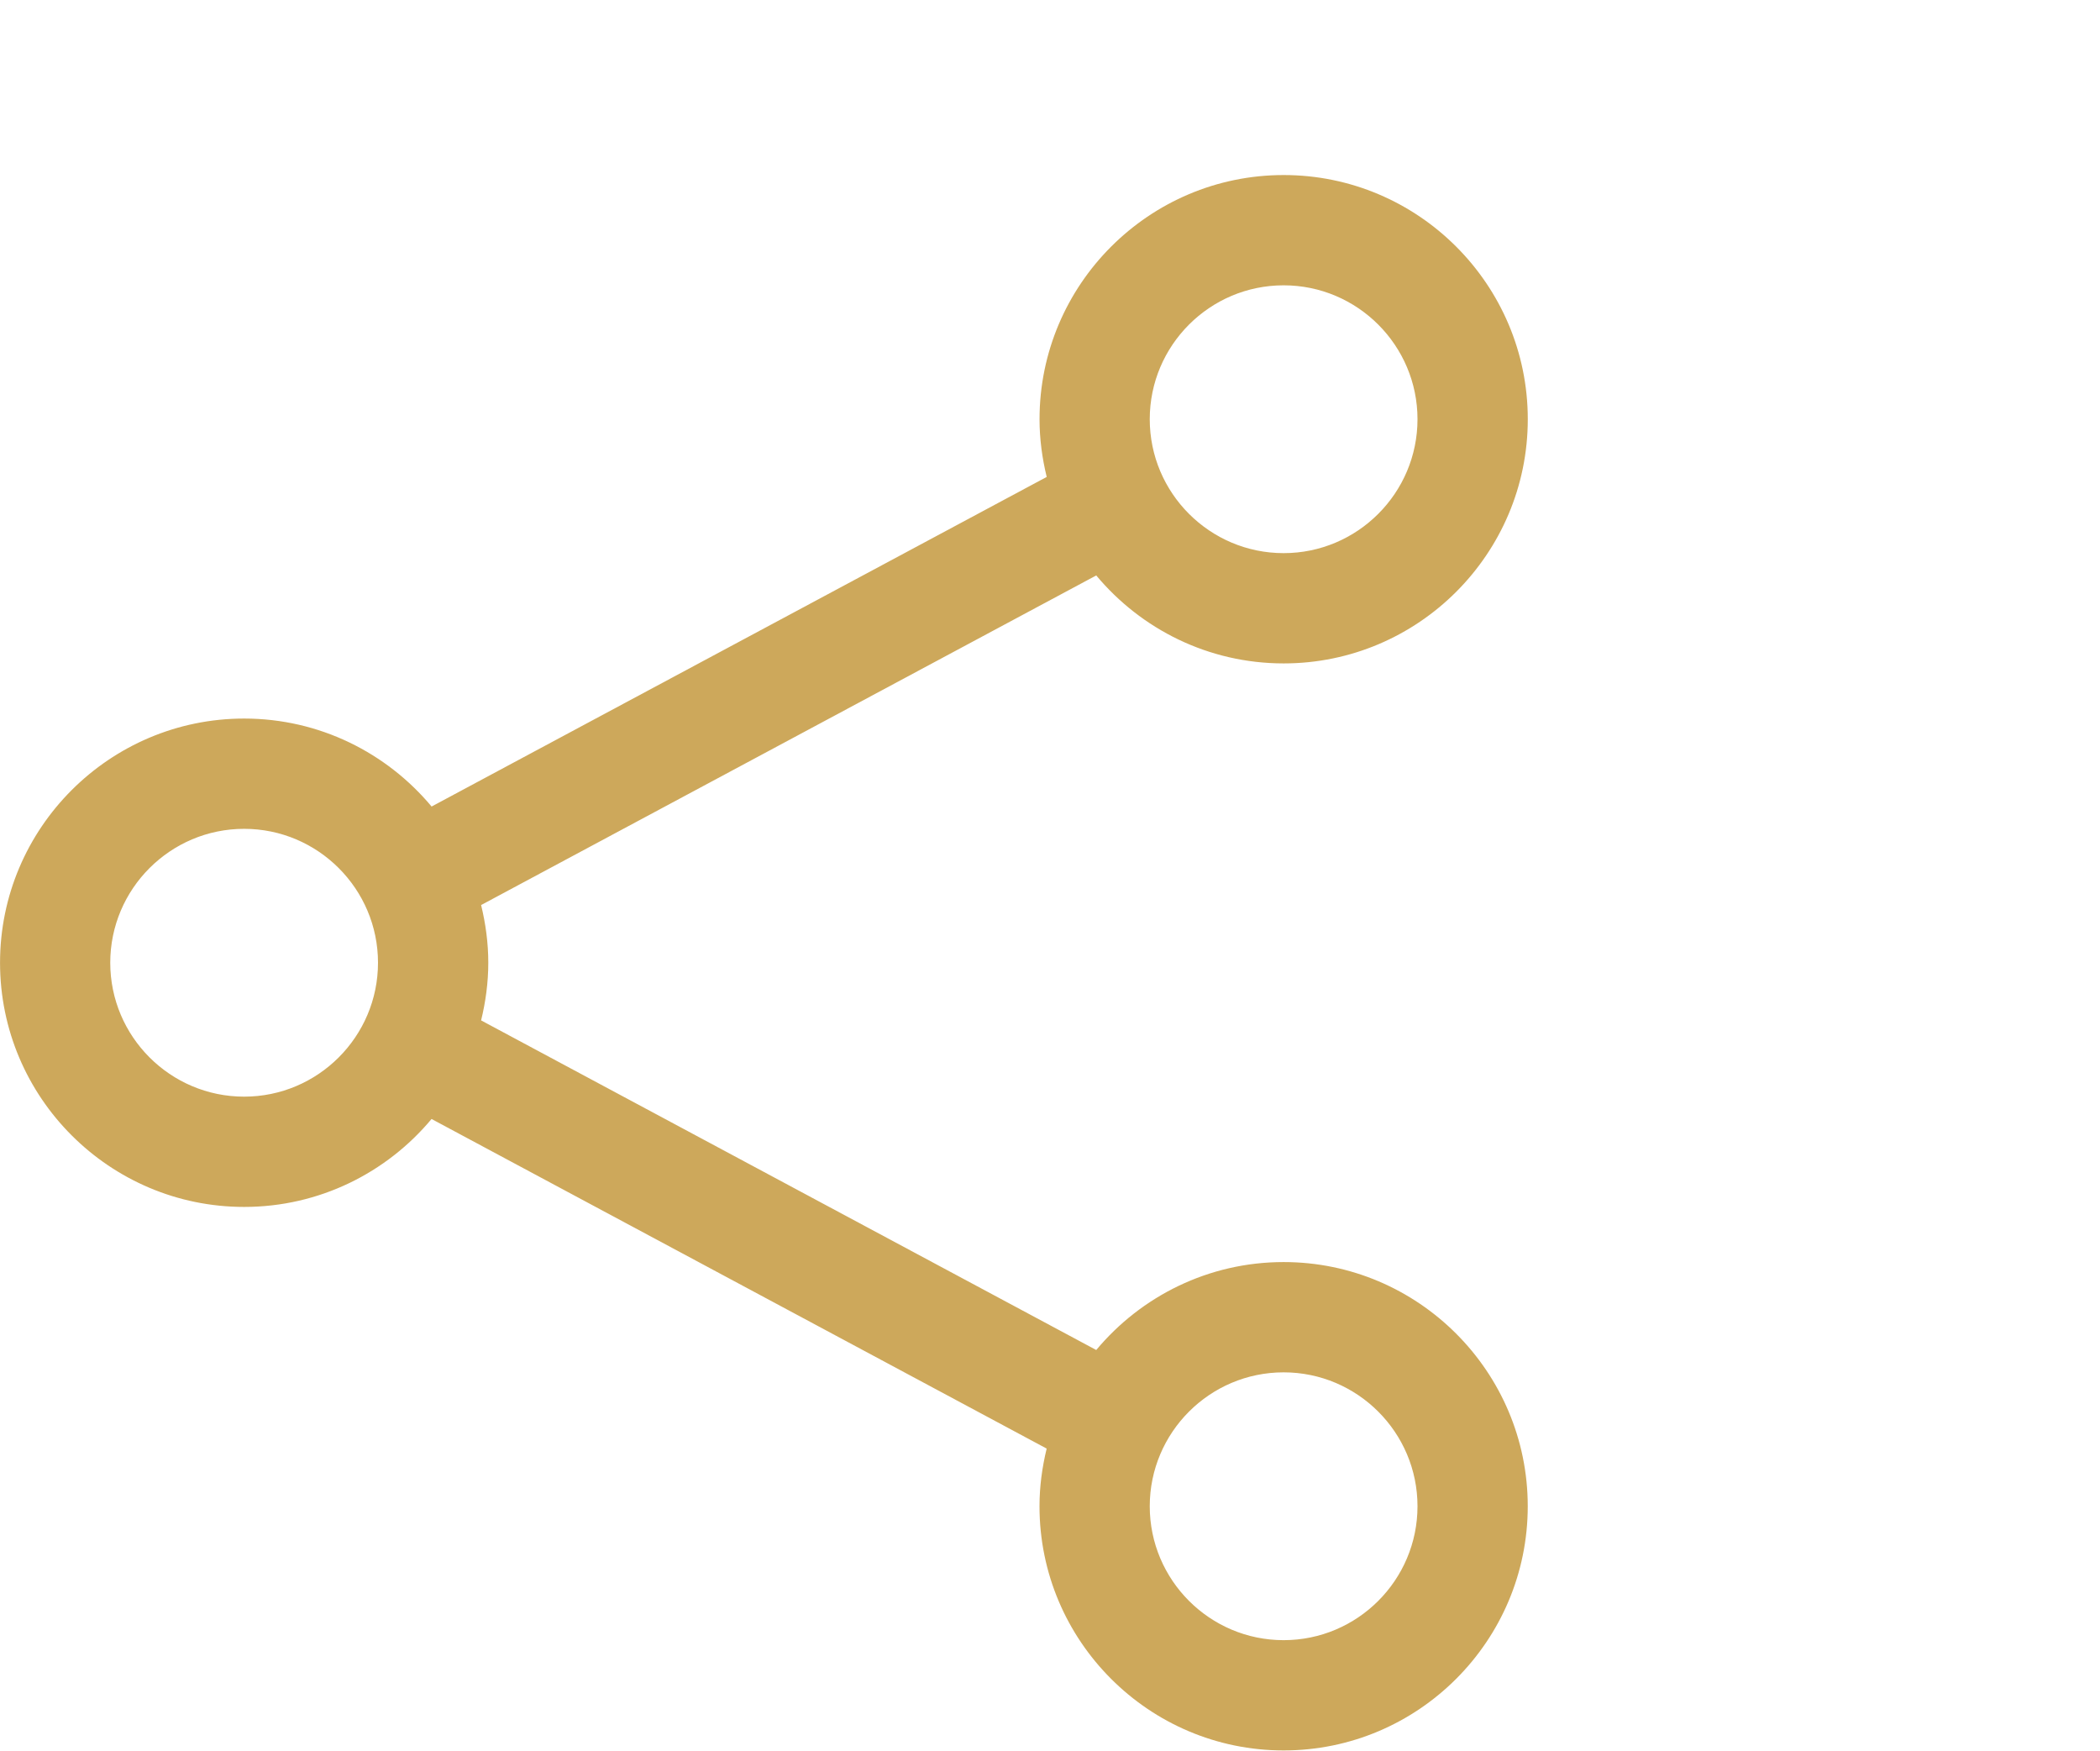
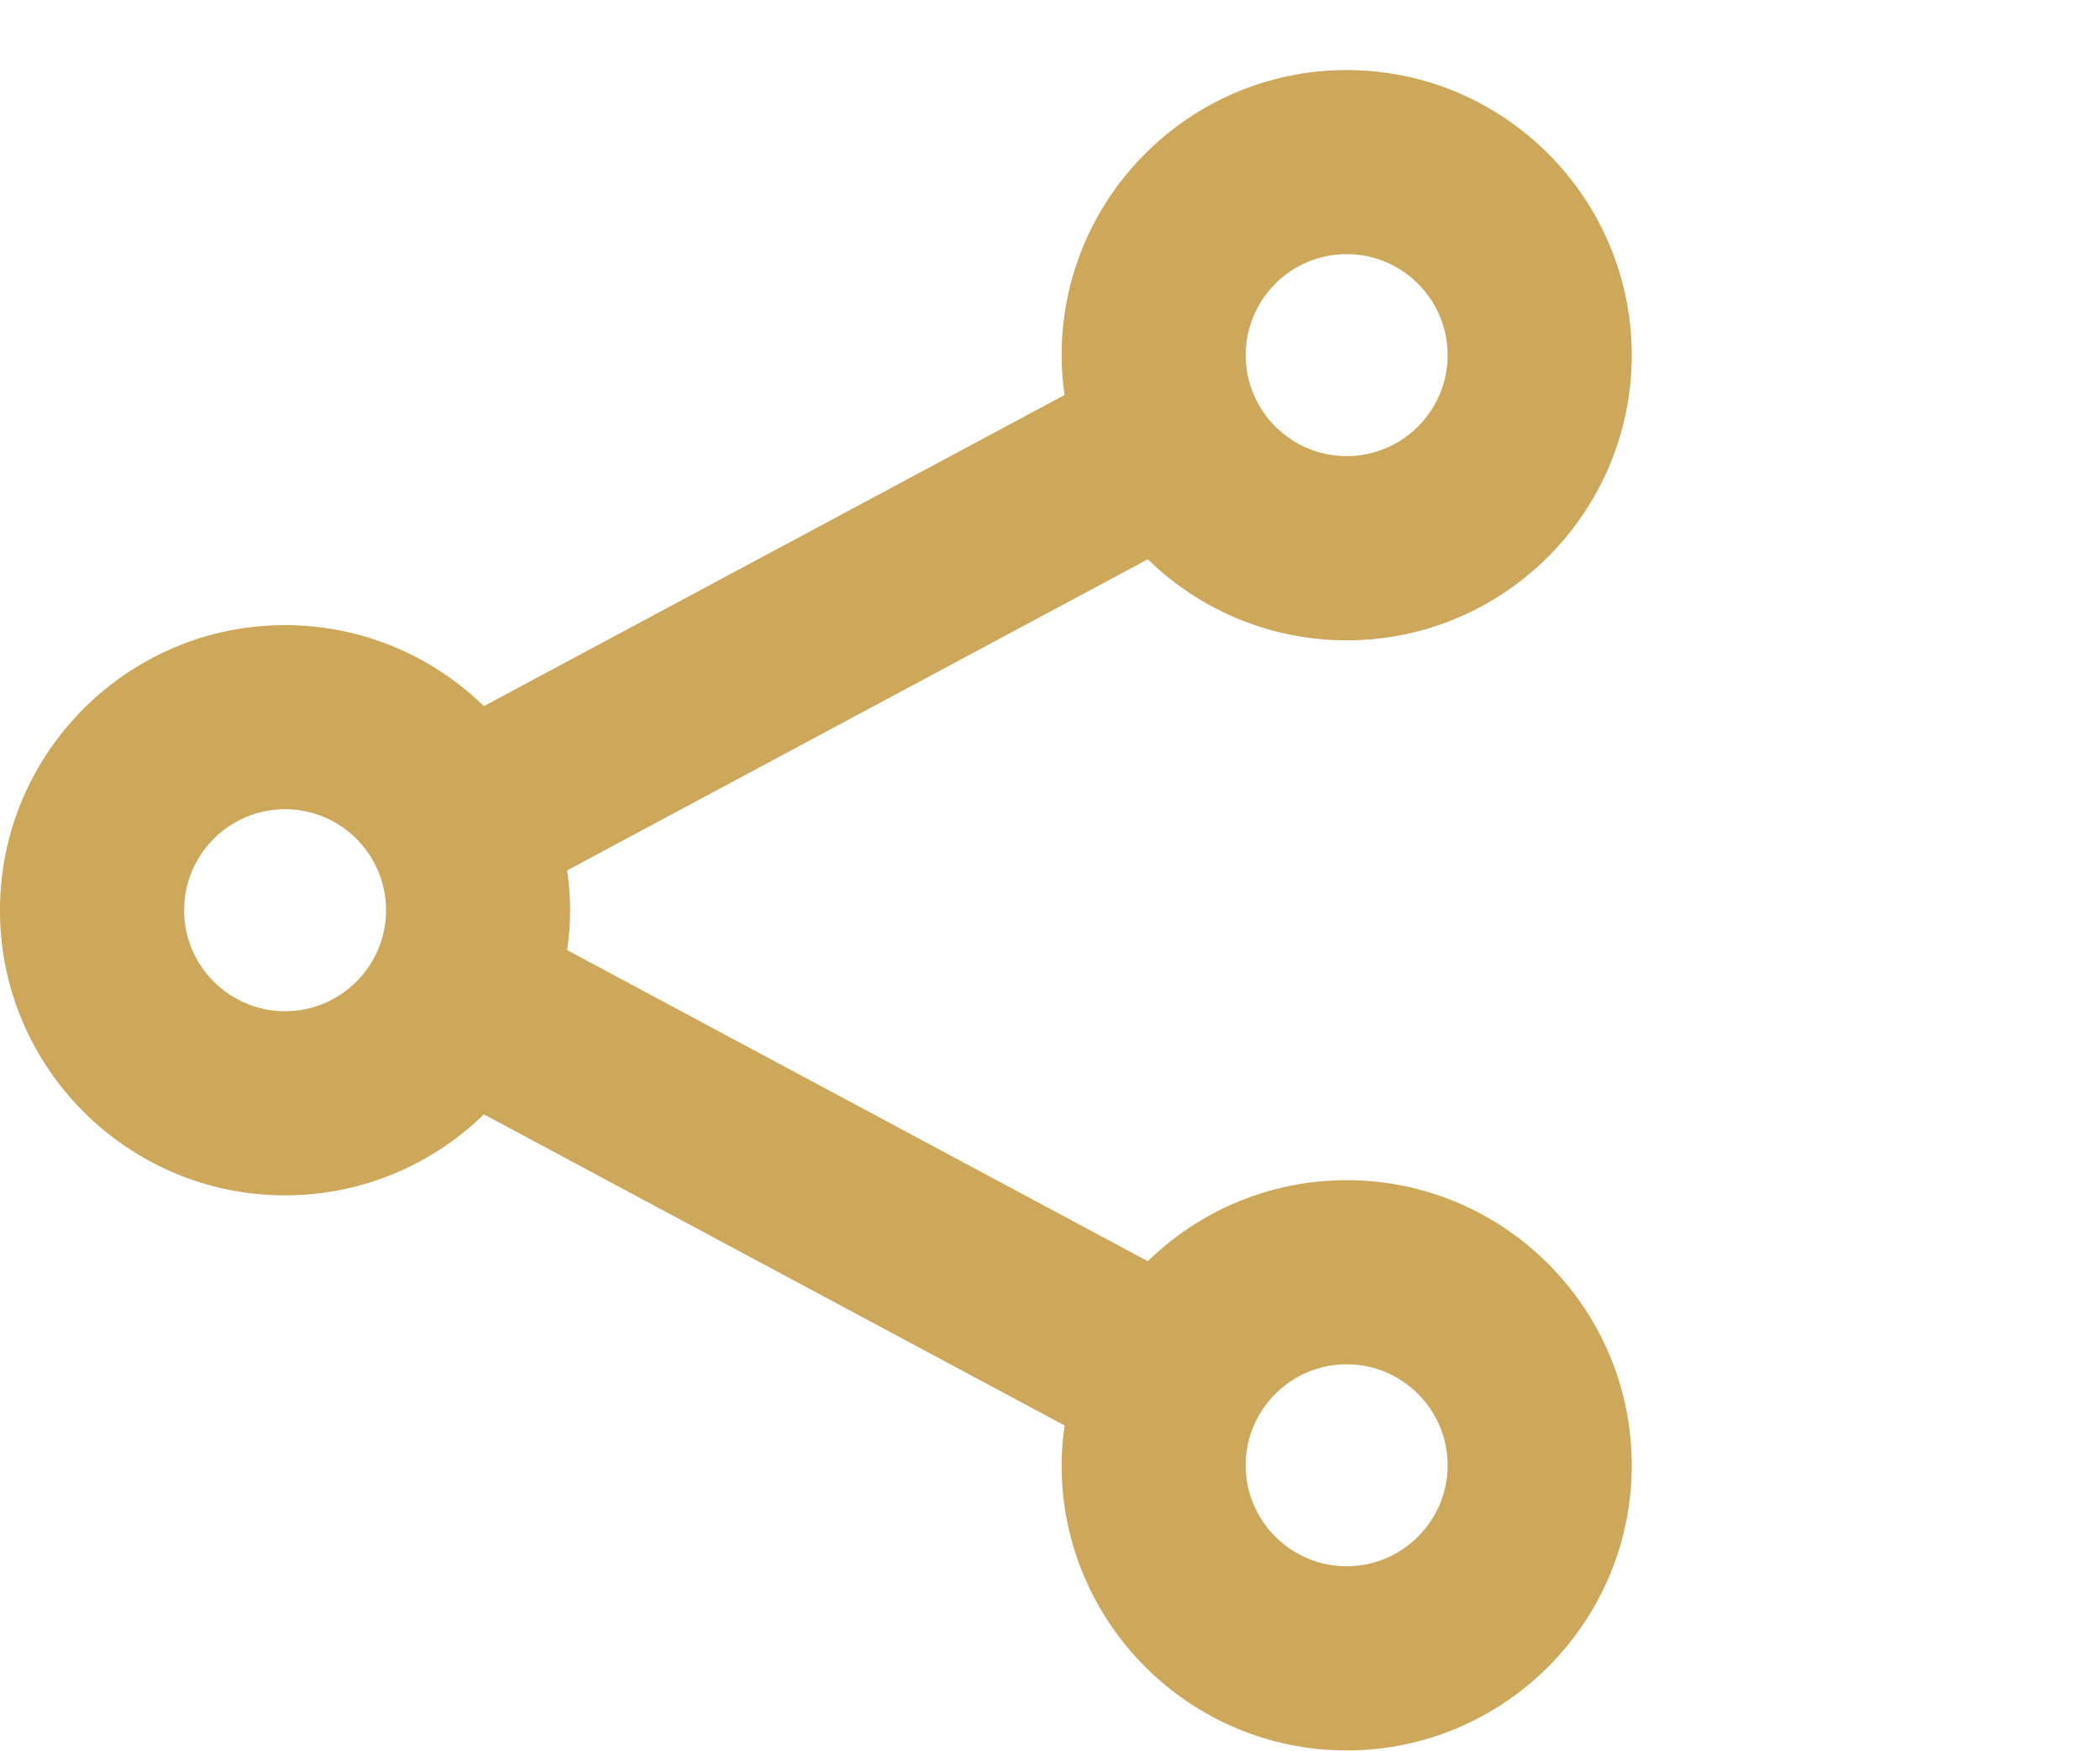
<svg xmlns="http://www.w3.org/2000/svg" id="Layer_1" version="1.1" viewBox="0 0 60 50">
  <defs>
    <style>
      .st0 {
        fill: #cda85b;
      }
    </style>
  </defs>
-   <path class="st0" d="M36.675,36.05c-2.15,0-4.074.979-5.354,2.512l-17.575-9.415c.129-.529.205-1.079.205-1.647,0-.568-.076-1.118-.205-1.648l17.575-9.415c1.281,1.534,3.205,2.513,5.355,2.513,3.846,0,6.975-3.129,6.975-6.975s-3.129-6.975-6.975-6.975-6.975,3.129-6.975,6.975c0,.568.076,1.118.205,1.648l-17.575,9.415c-1.281-1.534-3.205-2.513-5.355-2.513-3.846,0-6.975,3.129-6.975,6.975s3.129,6.975,6.975,6.975c2.15,0,4.074-.979,5.354-2.512l17.575,9.415c-.129.529-.205,1.079-.205,1.647,0,3.846,3.129,6.975,6.975,6.975s6.975-3.129,6.975-6.975-3.129-6.975-6.975-6.975ZM36.675,8.15c2.109,0,3.825,1.716,3.825,3.825s-1.716,3.825-3.825,3.825-3.825-1.716-3.825-3.825,1.716-3.825,3.825-3.825ZM6.975,31.325c-2.109,0-3.825-1.716-3.825-3.825,0-2.109,1.716-3.825,3.825-3.825s3.825,1.716,3.825,3.825c0,2.109-1.716,3.825-3.825,3.825ZM36.675,46.85c-2.109,0-3.825-1.716-3.825-3.825s1.716-3.825,3.825-3.825,3.825,1.716,3.825,3.825-1.716,3.825-3.825,3.825Z" />
+   <path class="st0" d="M38.476,50c-4.491,0-8.144-3.653-8.144-8.144,0-.374.028-.754.084-1.138l-16.591-8.887c-1.517,1.479-3.545,2.314-5.681,2.314-4.491,0-8.145-3.653-8.145-8.144s3.654-8.145,8.145-8.145c2.136,0,4.164.835,5.681,2.315l16.591-8.888c-.056-.383-.084-.763-.084-1.137,0-4.491,3.653-8.145,8.144-8.145s8.145,3.654,8.145,8.145-3.654,8.145-8.145,8.145c-2.136,0-4.164-.835-5.681-2.315l-16.591,8.887c.056.384.085.765.085,1.138s-.028.753-.085,1.138l16.591,8.887c1.516-1.48,3.545-2.315,5.681-2.315,4.491,0,8.145,3.654,8.145,8.145s-3.654,8.144-8.145,8.144ZM38.476,38.97c-1.591,0-2.885,1.295-2.885,2.885s1.295,2.884,2.885,2.884,2.885-1.294,2.885-2.884-1.295-2.885-2.885-2.885ZM8.145,23.115c-1.591,0-2.885,1.295-2.885,2.885s1.295,2.885,2.885,2.885,2.885-1.295,2.885-2.885-1.294-2.885-2.885-2.885ZM38.476,7.259c-1.591,0-2.885,1.295-2.885,2.885s1.295,2.885,2.885,2.885,2.885-1.294,2.885-2.885-1.295-2.885-2.885-2.885Z" />
</svg>
